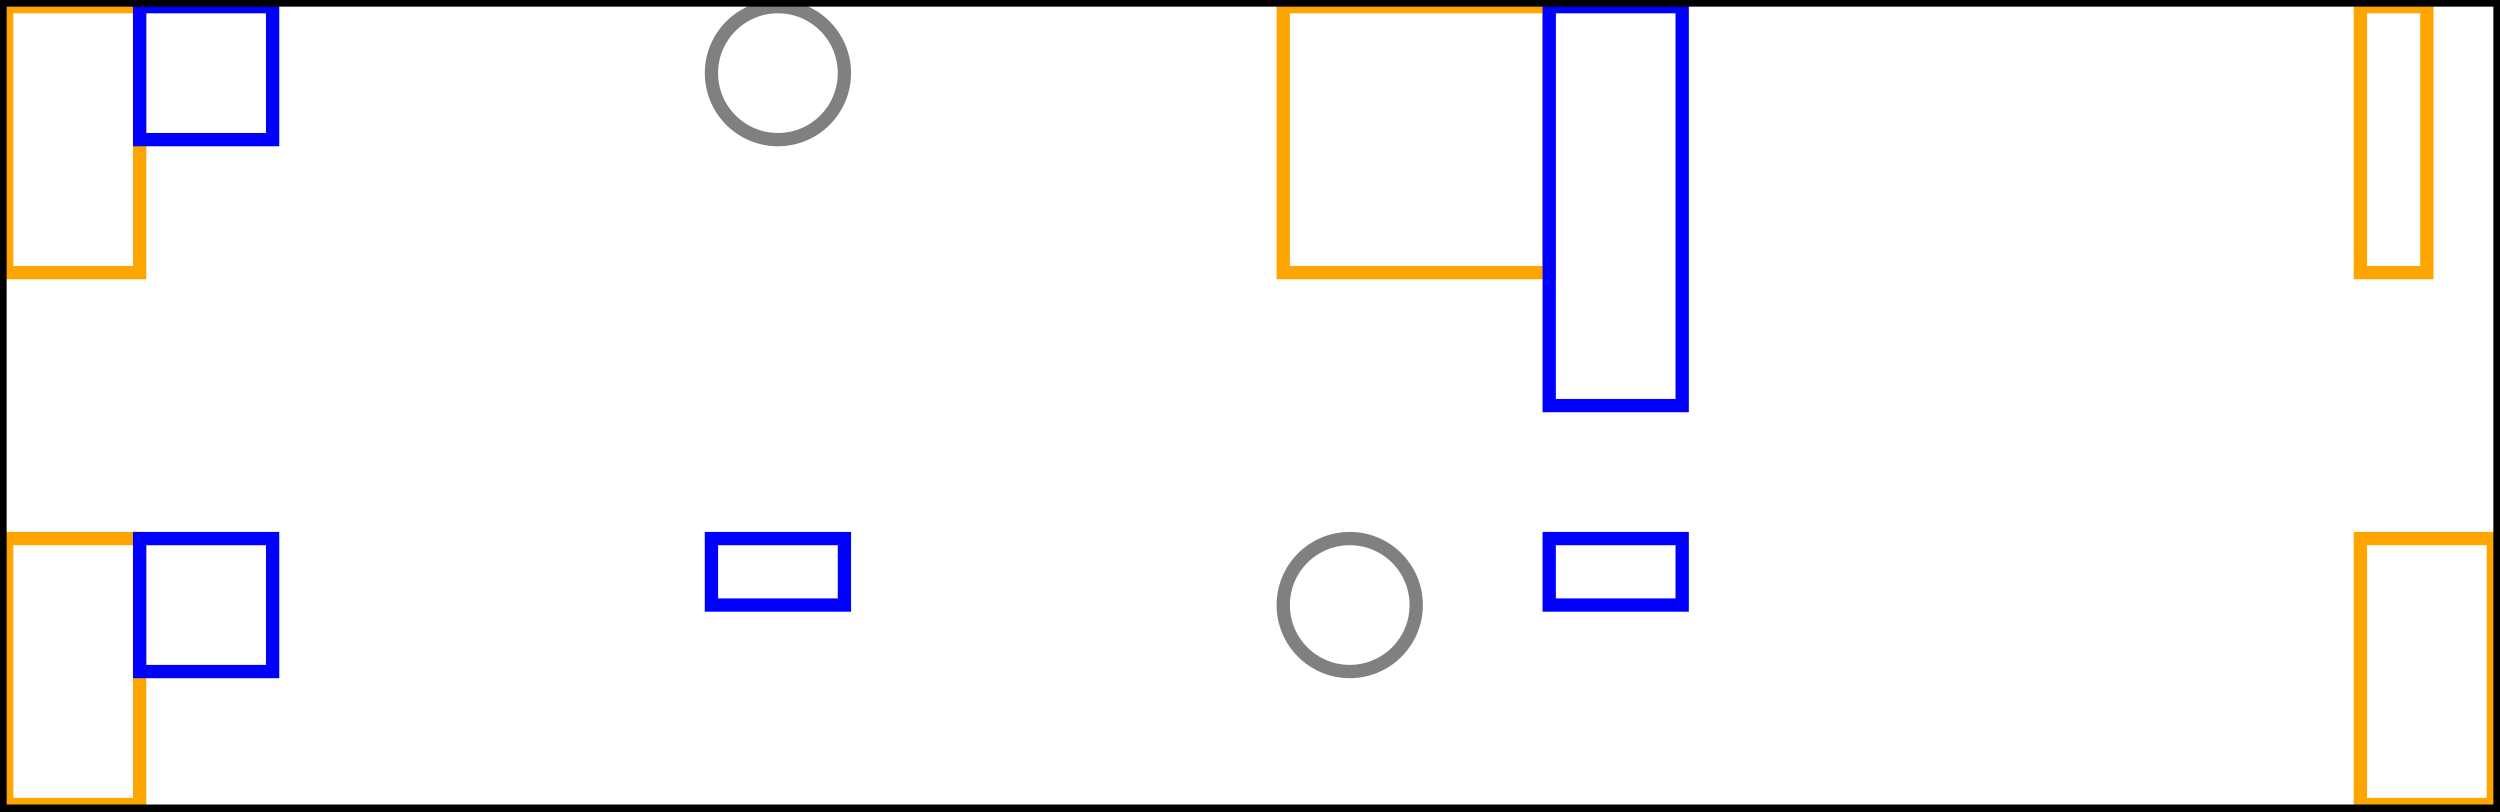
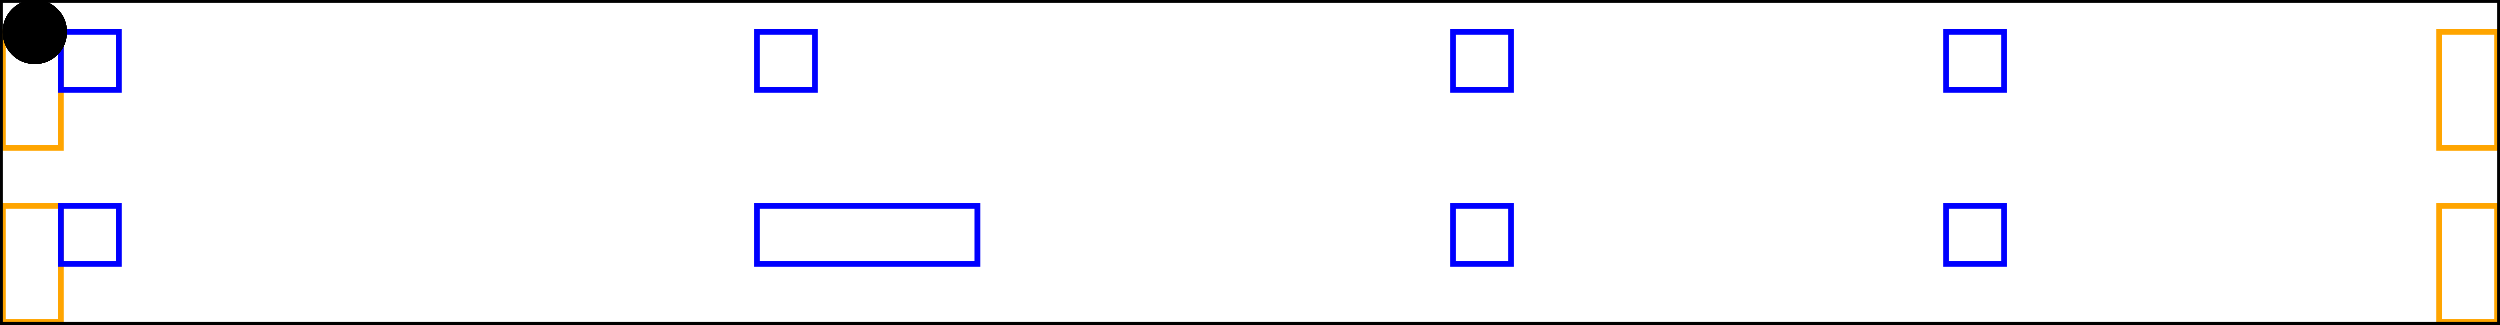
- <svg xmlns="http://www.w3.org/2000/svg" viewBox="0 0 188 61">
-   <rect x="0.5" y="0.5" width="10" height="20" stroke="orange" stroke-width="1" fill="none" />
-   <rect x="0.5" y="40.5" width="10" height="20" stroke="orange" stroke-width="1" fill="none" />
-   <rect x="10.5" y="0.5" width="10" height="10" stroke="blue" stroke-width="1" fill="none" />
-   <rect x="10.5" y="40.5" width="10" height="10" stroke="blue" stroke-width="1" fill="none" />
-   <ellipse cx="58.5" cy="5.5" rx="5" ry="5" stroke="gray" stroke-width="1" fill="none" />
-   <rect x="53.5" y="40.5" width="10" height="5" stroke="blue" stroke-width="1" fill="none" />
-   <rect x="96.5" y="0.5" width="20" height="20" stroke="orange" stroke-width="1" fill="none" />
-   <ellipse cx="101.5" cy="45.5" rx="5" ry="5" stroke="gray" stroke-width="1" fill="none" />
-   <rect x="116.5" y="0.5" width="10" height="30" stroke="blue" stroke-width="1" fill="none" />
-   <rect x="116.5" y="40.5" width="10" height="5" stroke="blue" stroke-width="1" fill="none" />
-   <rect x="177.5" y="0.5" width="5" height="20" stroke="orange" stroke-width="1" fill="none" />
-   <rect x="177.5" y="40.5" width="10" height="20" stroke="orange" stroke-width="1" fill="none" />
-   <rect x="0" y="0" width="188" height="61" stroke="black" stroke-width="1" fill="none" />
+ <svg xmlns="http://www.w3.org/2000/svg" viewBox="0 0 431 56">
+   <rect x="0.5" y="5.5" width="10" height="20" stroke="orange" stroke-width="1" fill="none" />
+   <rect x="0.5" y="35.5" width="10" height="20" stroke="orange" stroke-width="1" fill="none" />
+   <rect x="10.5" y="5.5" width="10" height="10" stroke="blue" stroke-width="1" fill="none" />
+   <path d="M 0.5 5.5 Q 0.5 3.2 2.1 1.6 Q 3.7 0 6 0 Q 8.3 0 9.9 1.6 Q 11.5 3.2 11.5 5.5 Q 11.5 7.8 9.9 9.4 Q 8.3 11 6 11 Q 3.7 11 2.1 9.4 Q 0.5 7.8 0.5 5.5 Z " fill="black" />
+   <rect x="10.5" y="35.5" width="10" height="10" stroke="blue" stroke-width="1" fill="none" />
+   <path d="M 0.5 5.5 Q 0.5 3.2 2.1 1.6 Q 3.7 0 6 0 Q 8.3 0 9.9 1.6 Q 11.5 3.2 11.5 5.5 Q 11.5 7.8 9.9 9.4 Q 8.3 11 6 11 Q 3.7 11 2.1 9.4 Q 0.5 7.8 0.5 5.5 Z " fill="black" />
+   <rect x="130.5" y="5.5" width="10" height="10" stroke="blue" stroke-width="1" fill="none" />
+   <path d="M 0.5 5.5 Q 0.5 3.2 2.1 1.6 Q 3.7 0 6 0 Q 8.3 0 9.9 1.6 Q 11.5 3.2 11.5 5.5 Q 11.5 7.8 9.9 9.4 Q 8.3 11 6 11 Q 3.7 11 2.1 9.4 Q 0.5 7.8 0.5 5.5 Z " fill="black" />
+   <rect x="130.5" y="35.5" width="38" height="10" stroke="blue" stroke-width="1" fill="none" />
+   <path d="M 0.5 5.5 Q 0.5 3.2 2.1 1.6 Q 3.7 0 6 0 Q 8.3 0 9.9 1.6 Q 11.5 3.2 11.5 5.5 Q 11.5 7.8 9.9 9.4 Q 8.3 11 6 11 Q 3.7 11 2.1 9.4 Q 0.5 7.8 0.5 5.5 Z " fill="black" />
+   <rect x="250.5" y="5.5" width="10" height="10" stroke="blue" stroke-width="1" fill="none" />
+   <path d="M 0.5 5.5 Q 0.5 3.2 2.1 1.6 Q 3.7 0 6 0 Q 8.3 0 9.9 1.6 Q 11.5 3.2 11.5 5.5 Q 11.5 7.8 9.9 9.4 Q 8.3 11 6 11 Q 3.7 11 2.1 9.4 Q 0.5 7.8 0.5 5.5 Z " fill="black" />
+   <rect x="250.5" y="35.5" width="10" height="10" stroke="blue" stroke-width="1" fill="none" />
+   <path d="M 0.5 5.5 Q 0.5 3.2 2.1 1.6 Q 3.7 0 6 0 Q 8.3 0 9.9 1.6 Q 11.5 3.2 11.5 5.5 Q 11.5 7.8 9.9 9.4 Q 8.3 11 6 11 Q 3.7 11 2.1 9.4 Q 0.5 7.8 0.5 5.5 Z " fill="black" />
+   <rect x="335.5" y="5.5" width="10" height="10" stroke="blue" stroke-width="1" fill="none" />
+   <path d="M 0.5 5.5 Q 0.5 3.2 2.1 1.6 Q 3.7 0 6 0 Q 8.3 0 9.9 1.6 Q 11.5 3.2 11.5 5.5 Q 11.5 7.8 9.9 9.4 Q 8.3 11 6 11 Q 3.7 11 2.1 9.4 Q 0.5 7.8 0.5 5.5 Z " fill="black" />
+   <rect x="335.5" y="35.5" width="10" height="10" stroke="blue" stroke-width="1" fill="none" />
+   <path d="M 0.5 5.5 Q 0.5 3.2 2.1 1.6 Q 3.7 0 6 0 Q 8.3 0 9.9 1.6 Q 11.5 3.2 11.5 5.5 Q 11.5 7.8 9.9 9.4 Q 8.3 11 6 11 Q 3.7 11 2.1 9.4 Q 0.5 7.8 0.5 5.5 Z " fill="black" />
+   <rect x="420.5" y="5.5" width="10" height="20" stroke="orange" stroke-width="1" fill="none" />
+   <path d="M 0.5 5.5 Q 0.5 3.2 2.1 1.6 Q 3.7 0 6 0 Q 8.3 0 9.9 1.6 Q 11.5 3.2 11.5 5.5 Q 11.5 7.8 9.9 9.4 Q 8.3 11 6 11 Q 3.7 11 2.1 9.4 Q 0.5 7.8 0.5 5.5 Z " fill="black" />
+   <rect x="420.5" y="35.5" width="10" height="20" stroke="orange" stroke-width="1" fill="none" />
+   <rect x="0" y="0" width="431" height="56" stroke="black" stroke-width="1" fill="none" />
</svg>
